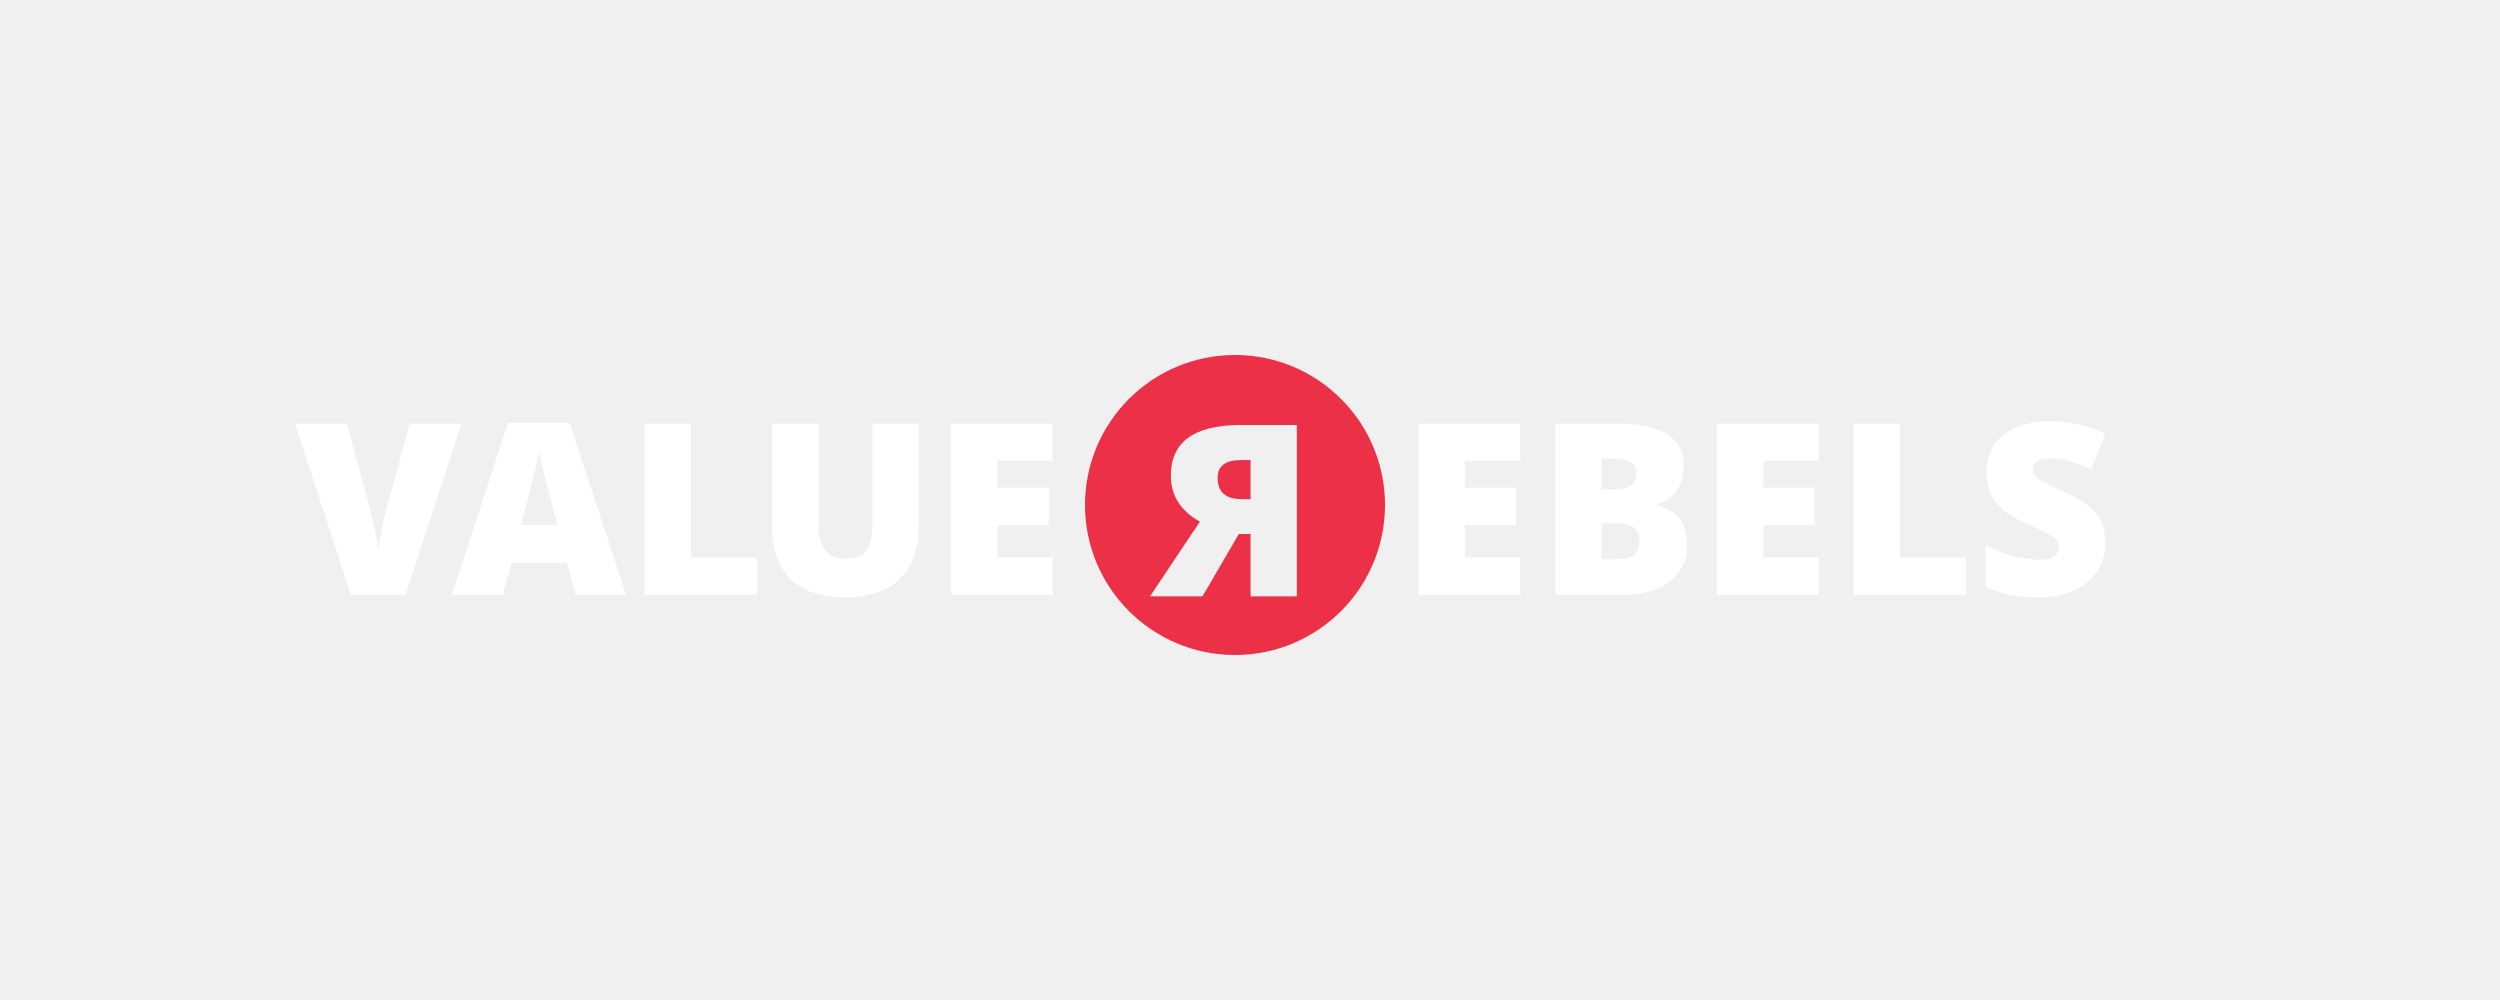
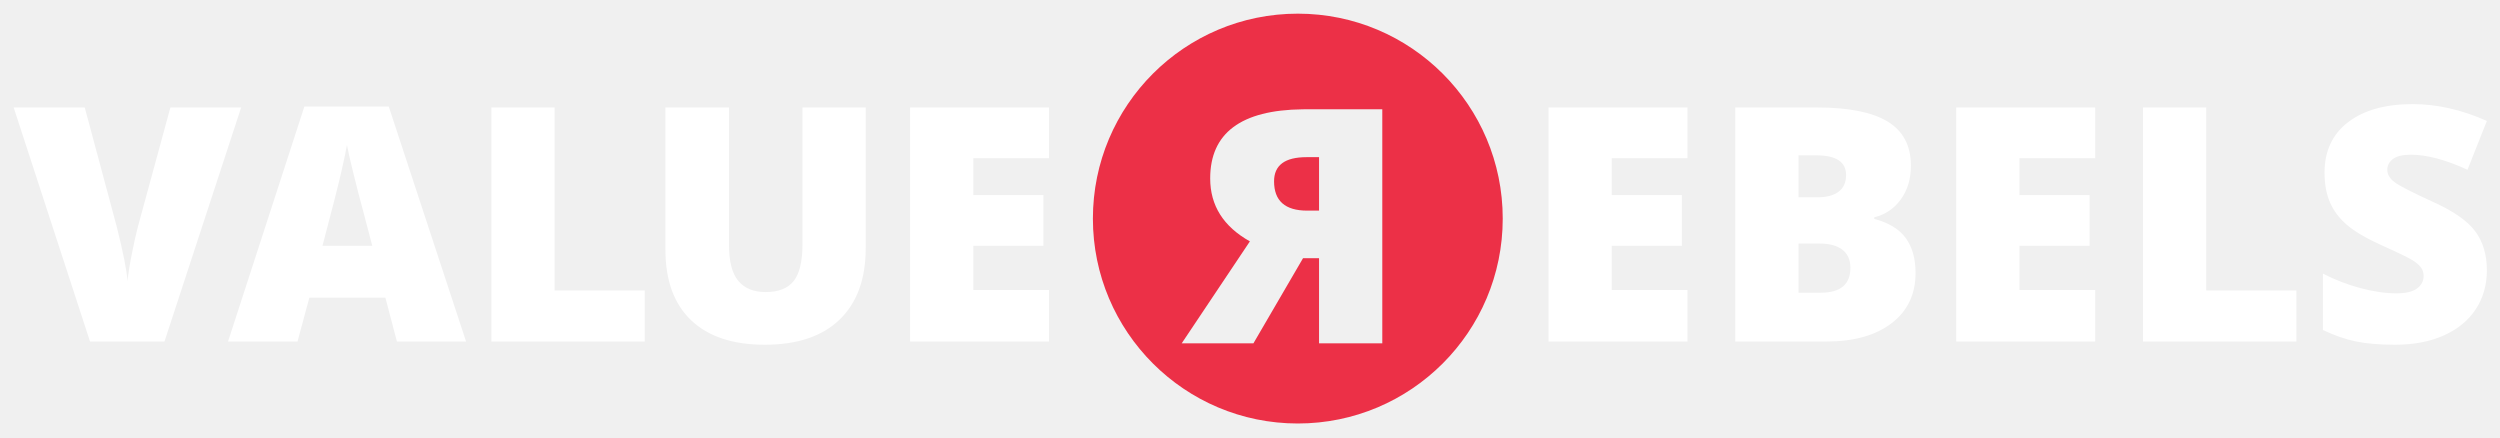
- <svg xmlns="http://www.w3.org/2000/svg" width="500px" height="200px" viewBox="0 0 500 200" version="1.1">
-   <g id="valuerebels--white--transparent" stroke="none" stroke-width="1" fill="none" fill-rule="evenodd">
+ <svg xmlns="http://www.w3.org/2000/svg" viewBox="57 69 366 64">
+   <g fill="none" fill-rule="evenodd">
    <path d="M247,71 C263.569,71 277,84.431 277,101 C277,117.569 263.569,131 247,131 C230.431,131 217,117.569 217,101 C217,84.431 230.431,71 247,71 Z M259.367,85 L248.141,85 L247.721,85.002 C238.688,85.103 234.172,88.477 234.172,95.125 C234.172,99.094 236.109,102.164 239.984,104.336 L239.984,104.336 L230,119.266 L240.5,119.266 L247.766,106.797 L250.109,106.797 L250.109,119.266 L259.367,119.266 L259.367,85 Z M250.109,92.008 L250.109,99.836 L248.375,99.836 C245.141,99.836 243.523,98.406 243.523,95.547 C243.523,93.188 245.109,92.008 248.281,92.008 L248.281,92.008 L250.109,92.008 Z" id="Combined-Shape" fill="#EC3047" />
    <path d="M81.078,119 L92.305,84.734 L81.945,84.734 L77.188,102.195 C76.938,103.133 76.648,104.422 76.32,106.062 C75.992,107.703 75.773,109.07 75.664,110.164 C75.57,108.648 75.039,105.961 74.07,102.102 L74.07,102.102 L69.406,84.734 L59,84.734 L70.18,119 L81.078,119 Z M100.555,119 L102.289,112.578 L113.422,112.578 L115.109,119 L125.234,119 L113.914,84.594 L101.562,84.594 L90.383,119 L100.555,119 Z M111.5,104.984 L104.211,104.984 C105.633,99.609 106.551,96.008 106.965,94.18 C107.379,92.352 107.656,91.039 107.797,90.242 C107.953,91.102 108.277,92.523 108.77,94.508 C109.262,96.492 109.68,98.109 110.023,99.359 L110.023,99.359 L111.5,104.984 Z M151.391,119 L151.391,111.523 L138.195,111.523 L138.195,84.734 L128.938,84.734 L128.938,119 L151.391,119 Z M168.95,119.469 C173.731,119.469 177.391,118.238 179.93,115.777 C182.47,113.316 183.739,109.844 183.739,105.359 L183.739,105.359 L183.739,84.734 L174.481,84.734 L174.481,104.797 C174.481,107.266 174.055,109.043 173.204,110.129 C172.352,111.215 170.981,111.758 169.091,111.758 C167.325,111.758 165.989,111.211 165.083,110.117 C164.177,109.023 163.723,107.266 163.723,104.844 L163.723,104.844 L163.723,84.734 L154.419,84.734 L154.419,105.57 C154.419,110.055 155.673,113.492 158.18,115.883 C160.688,118.273 164.278,119.469 168.95,119.469 Z M210.578,119 L210.578,111.453 L199.492,111.453 L199.492,104.984 L209.758,104.984 L209.758,97.555 L199.492,97.555 L199.492,92.164 L210.578,92.164 L210.578,84.734 L190.234,84.734 L190.234,119 L210.578,119 Z" id="VALUE" fill="#FFFFFF" fill-rule="nonzero" />
    <path d="M304.047,119 L304.047,111.453 L292.961,111.453 L292.961,104.984 L303.227,104.984 L303.227,97.555 L292.961,97.555 L292.961,92.164 L304.047,92.164 L304.047,84.734 L283.703,84.734 L283.703,119 L304.047,119 Z M324.383,119 C328.414,119 331.598,118.105 333.934,116.316 C336.27,114.527 337.438,112.078 337.438,108.969 C337.438,106.875 336.961,105.172 336.008,103.859 C335.055,102.547 333.516,101.609 331.391,101.047 L331.391,101.047 L331.391,100.812 C333,100.422 334.297,99.547 335.281,98.188 C336.266,96.828 336.758,95.188 336.758,93.266 C336.758,90.344 335.629,88.191 333.371,86.809 C331.113,85.426 327.656,84.734 323,84.734 L323,84.734 L311.047,84.734 L311.047,119 L324.383,119 Z M323.094,97.883 L320.305,97.883 L320.305,91.742 L322.906,91.742 C325.812,91.742 327.266,92.703 327.266,94.625 C327.266,95.703 326.902,96.516 326.176,97.062 C325.449,97.609 324.422,97.883 323.094,97.883 L323.094,97.883 Z M323.562,111.852 L320.305,111.852 L320.305,104.656 L323.375,104.656 C324.844,104.656 325.965,104.961 326.738,105.57 C327.512,106.18 327.898,107.055 327.898,108.195 C327.898,110.633 326.453,111.852 323.562,111.852 L323.562,111.852 Z M363.734,119 L363.734,111.453 L352.648,111.453 L352.648,104.984 L362.914,104.984 L362.914,97.555 L352.648,97.555 L352.648,92.164 L363.734,92.164 L363.734,84.734 L343.391,84.734 L343.391,119 L363.734,119 Z M393.188,119 L393.188,111.523 L379.992,111.523 L379.992,84.734 L370.734,84.734 L370.734,119 L393.188,119 Z M407.648,119.469 C410.383,119.469 412.766,119.012 414.797,118.098 C416.828,117.184 418.383,115.902 419.461,114.254 C420.539,112.605 421.078,110.719 421.078,108.594 C421.078,106.281 420.504,104.363 419.355,102.84 C418.207,101.316 416.156,99.891 413.203,98.562 C410.125,97.156 408.238,96.188 407.543,95.656 C406.848,95.125 406.5,94.523 406.5,93.852 C406.5,93.227 406.773,92.703 407.32,92.281 C407.867,91.859 408.742,91.648 409.945,91.648 C412.273,91.648 415.039,92.383 418.242,93.852 L418.242,93.852 L421.078,86.703 C417.391,85.062 413.773,84.242 410.227,84.242 C406.211,84.242 403.055,85.125 400.758,86.891 C398.461,88.656 397.312,91.117 397.312,94.273 C397.312,95.961 397.582,97.422 398.121,98.656 C398.66,99.891 399.488,100.984 400.605,101.938 C401.723,102.891 403.398,103.875 405.633,104.891 C408.102,106 409.621,106.734 410.191,107.094 C410.762,107.453 411.176,107.809 411.434,108.16 C411.691,108.512 411.82,108.922 411.82,109.391 C411.82,110.141 411.5,110.754 410.859,111.23 C410.219,111.707 409.211,111.945 407.836,111.945 C406.242,111.945 404.492,111.691 402.586,111.184 C400.68,110.676 398.844,109.969 397.078,109.062 L397.078,109.062 L397.078,117.312 C398.75,118.109 400.359,118.668 401.906,118.988 C403.453,119.309 405.367,119.469 407.648,119.469 Z" id="EBELS" fill="#FFFFFF" fill-rule="nonzero" />
  </g>
</svg>
